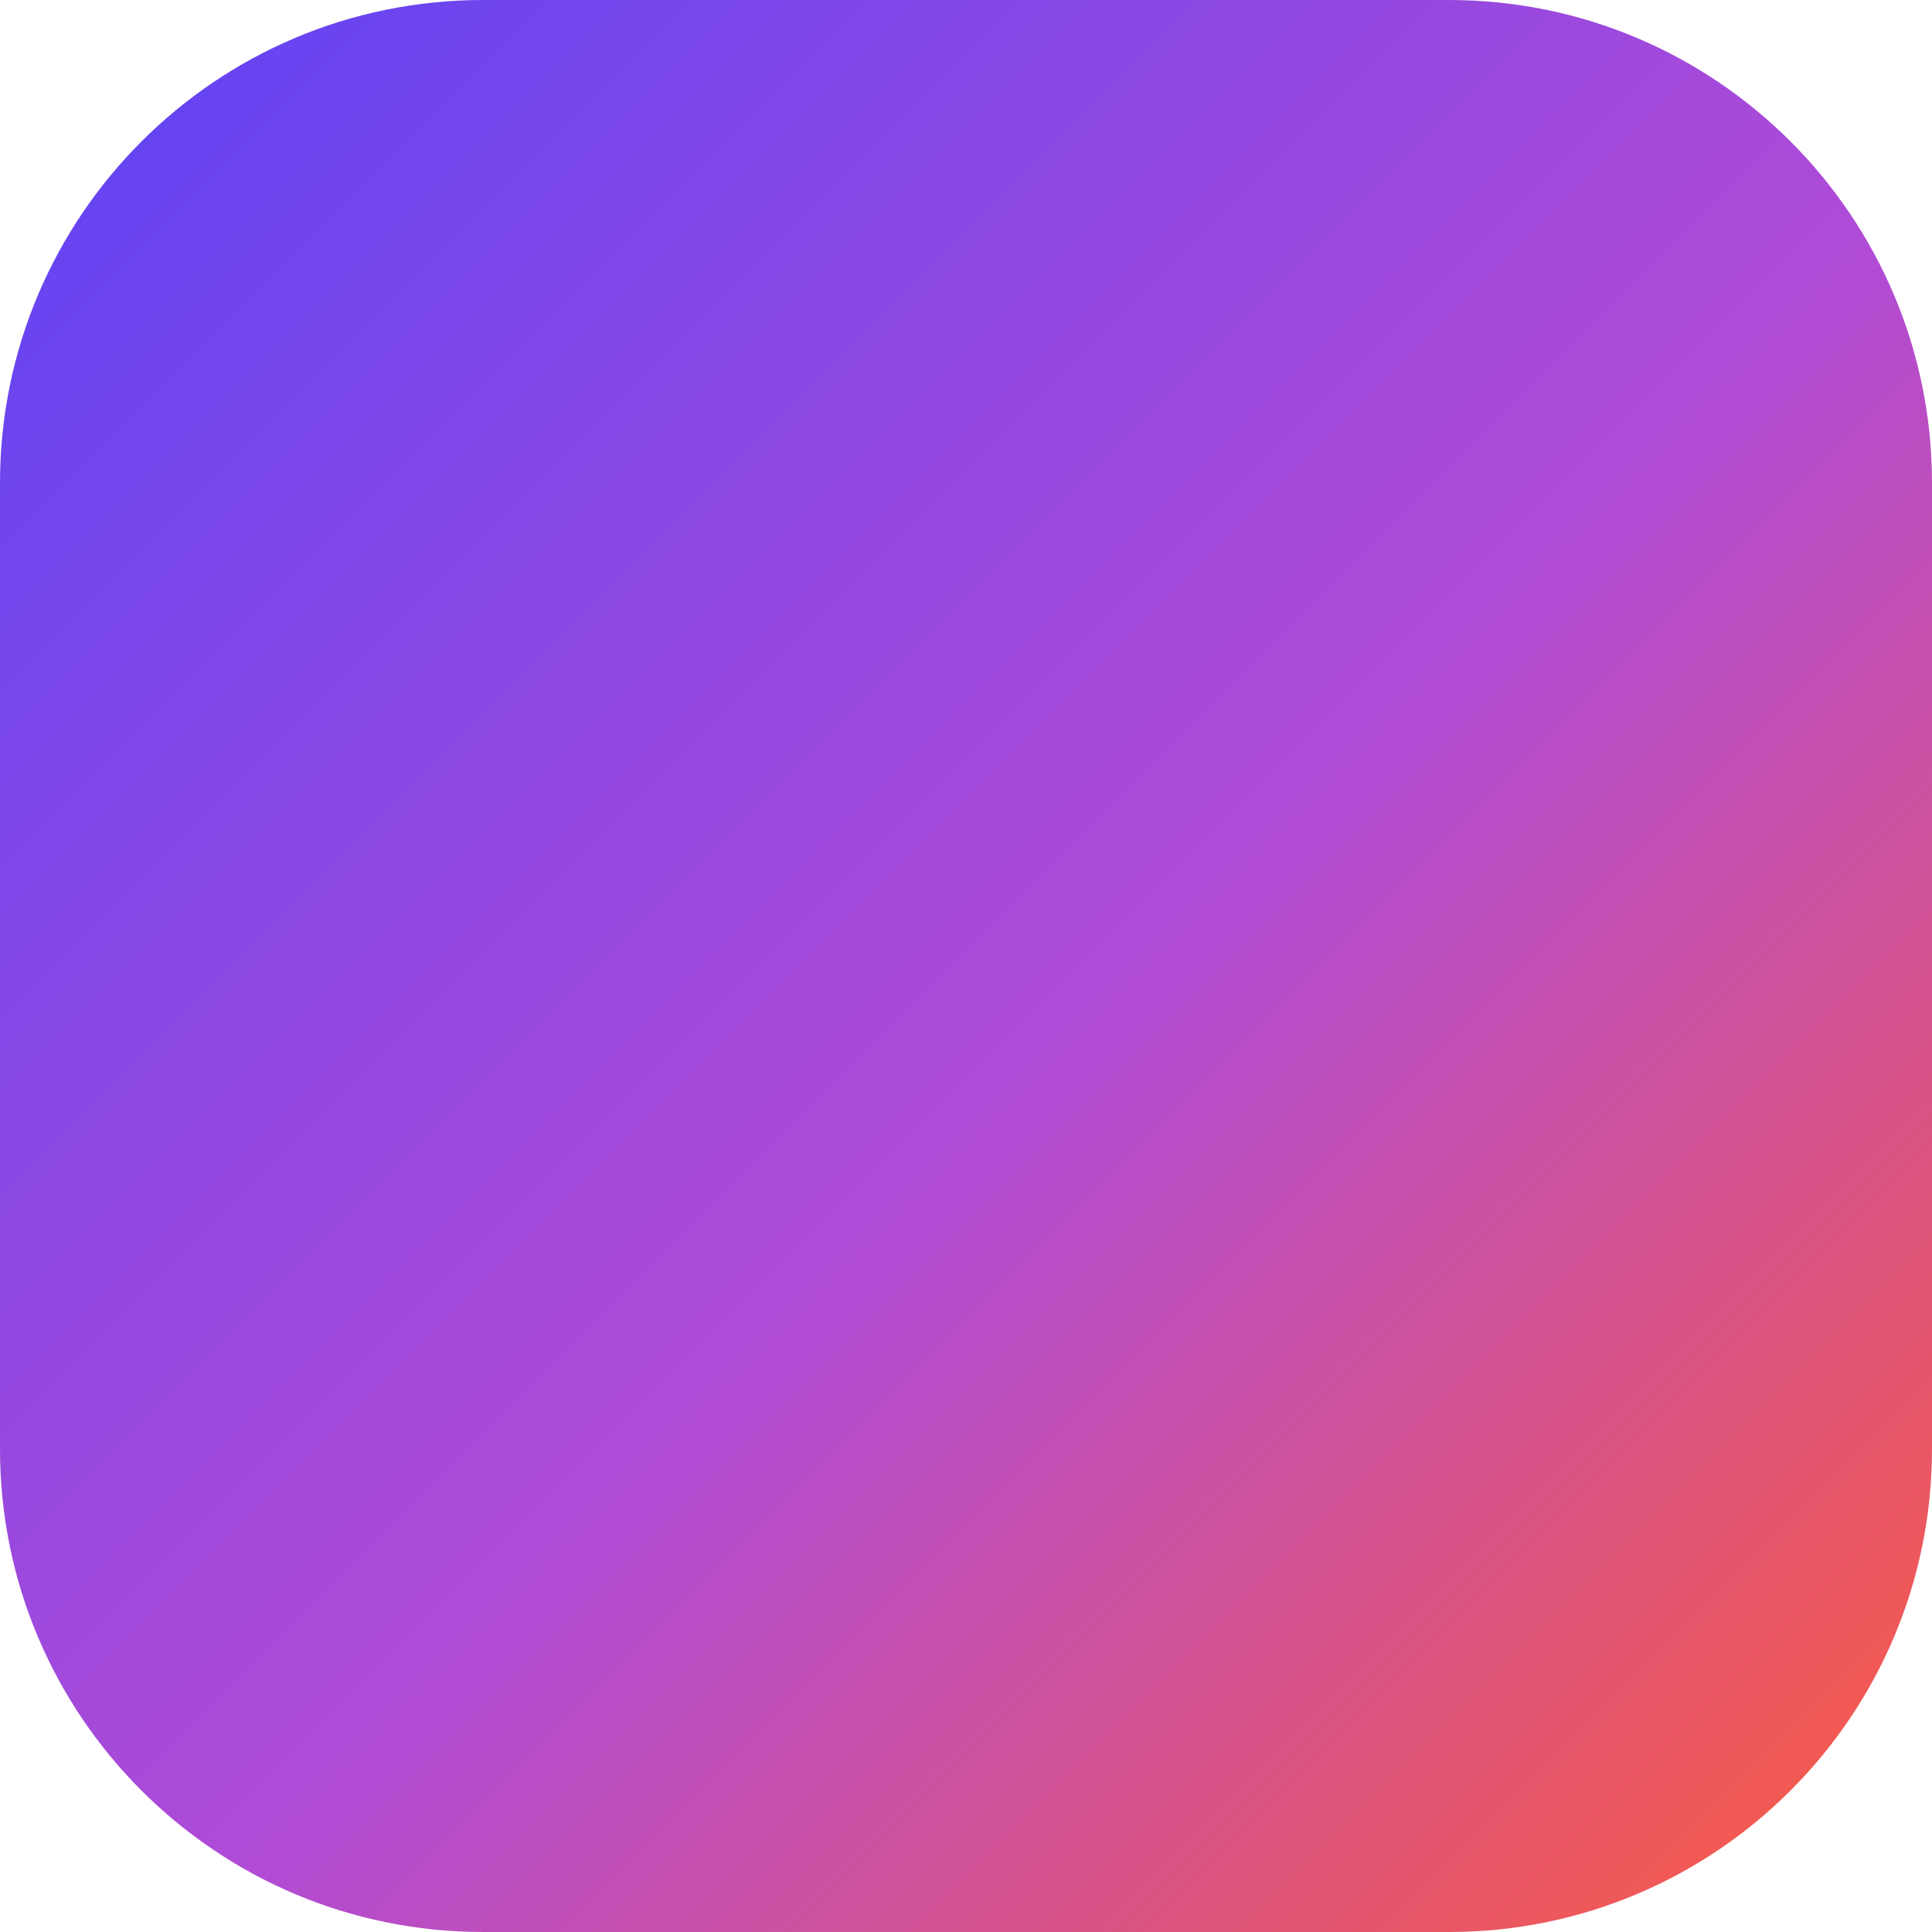
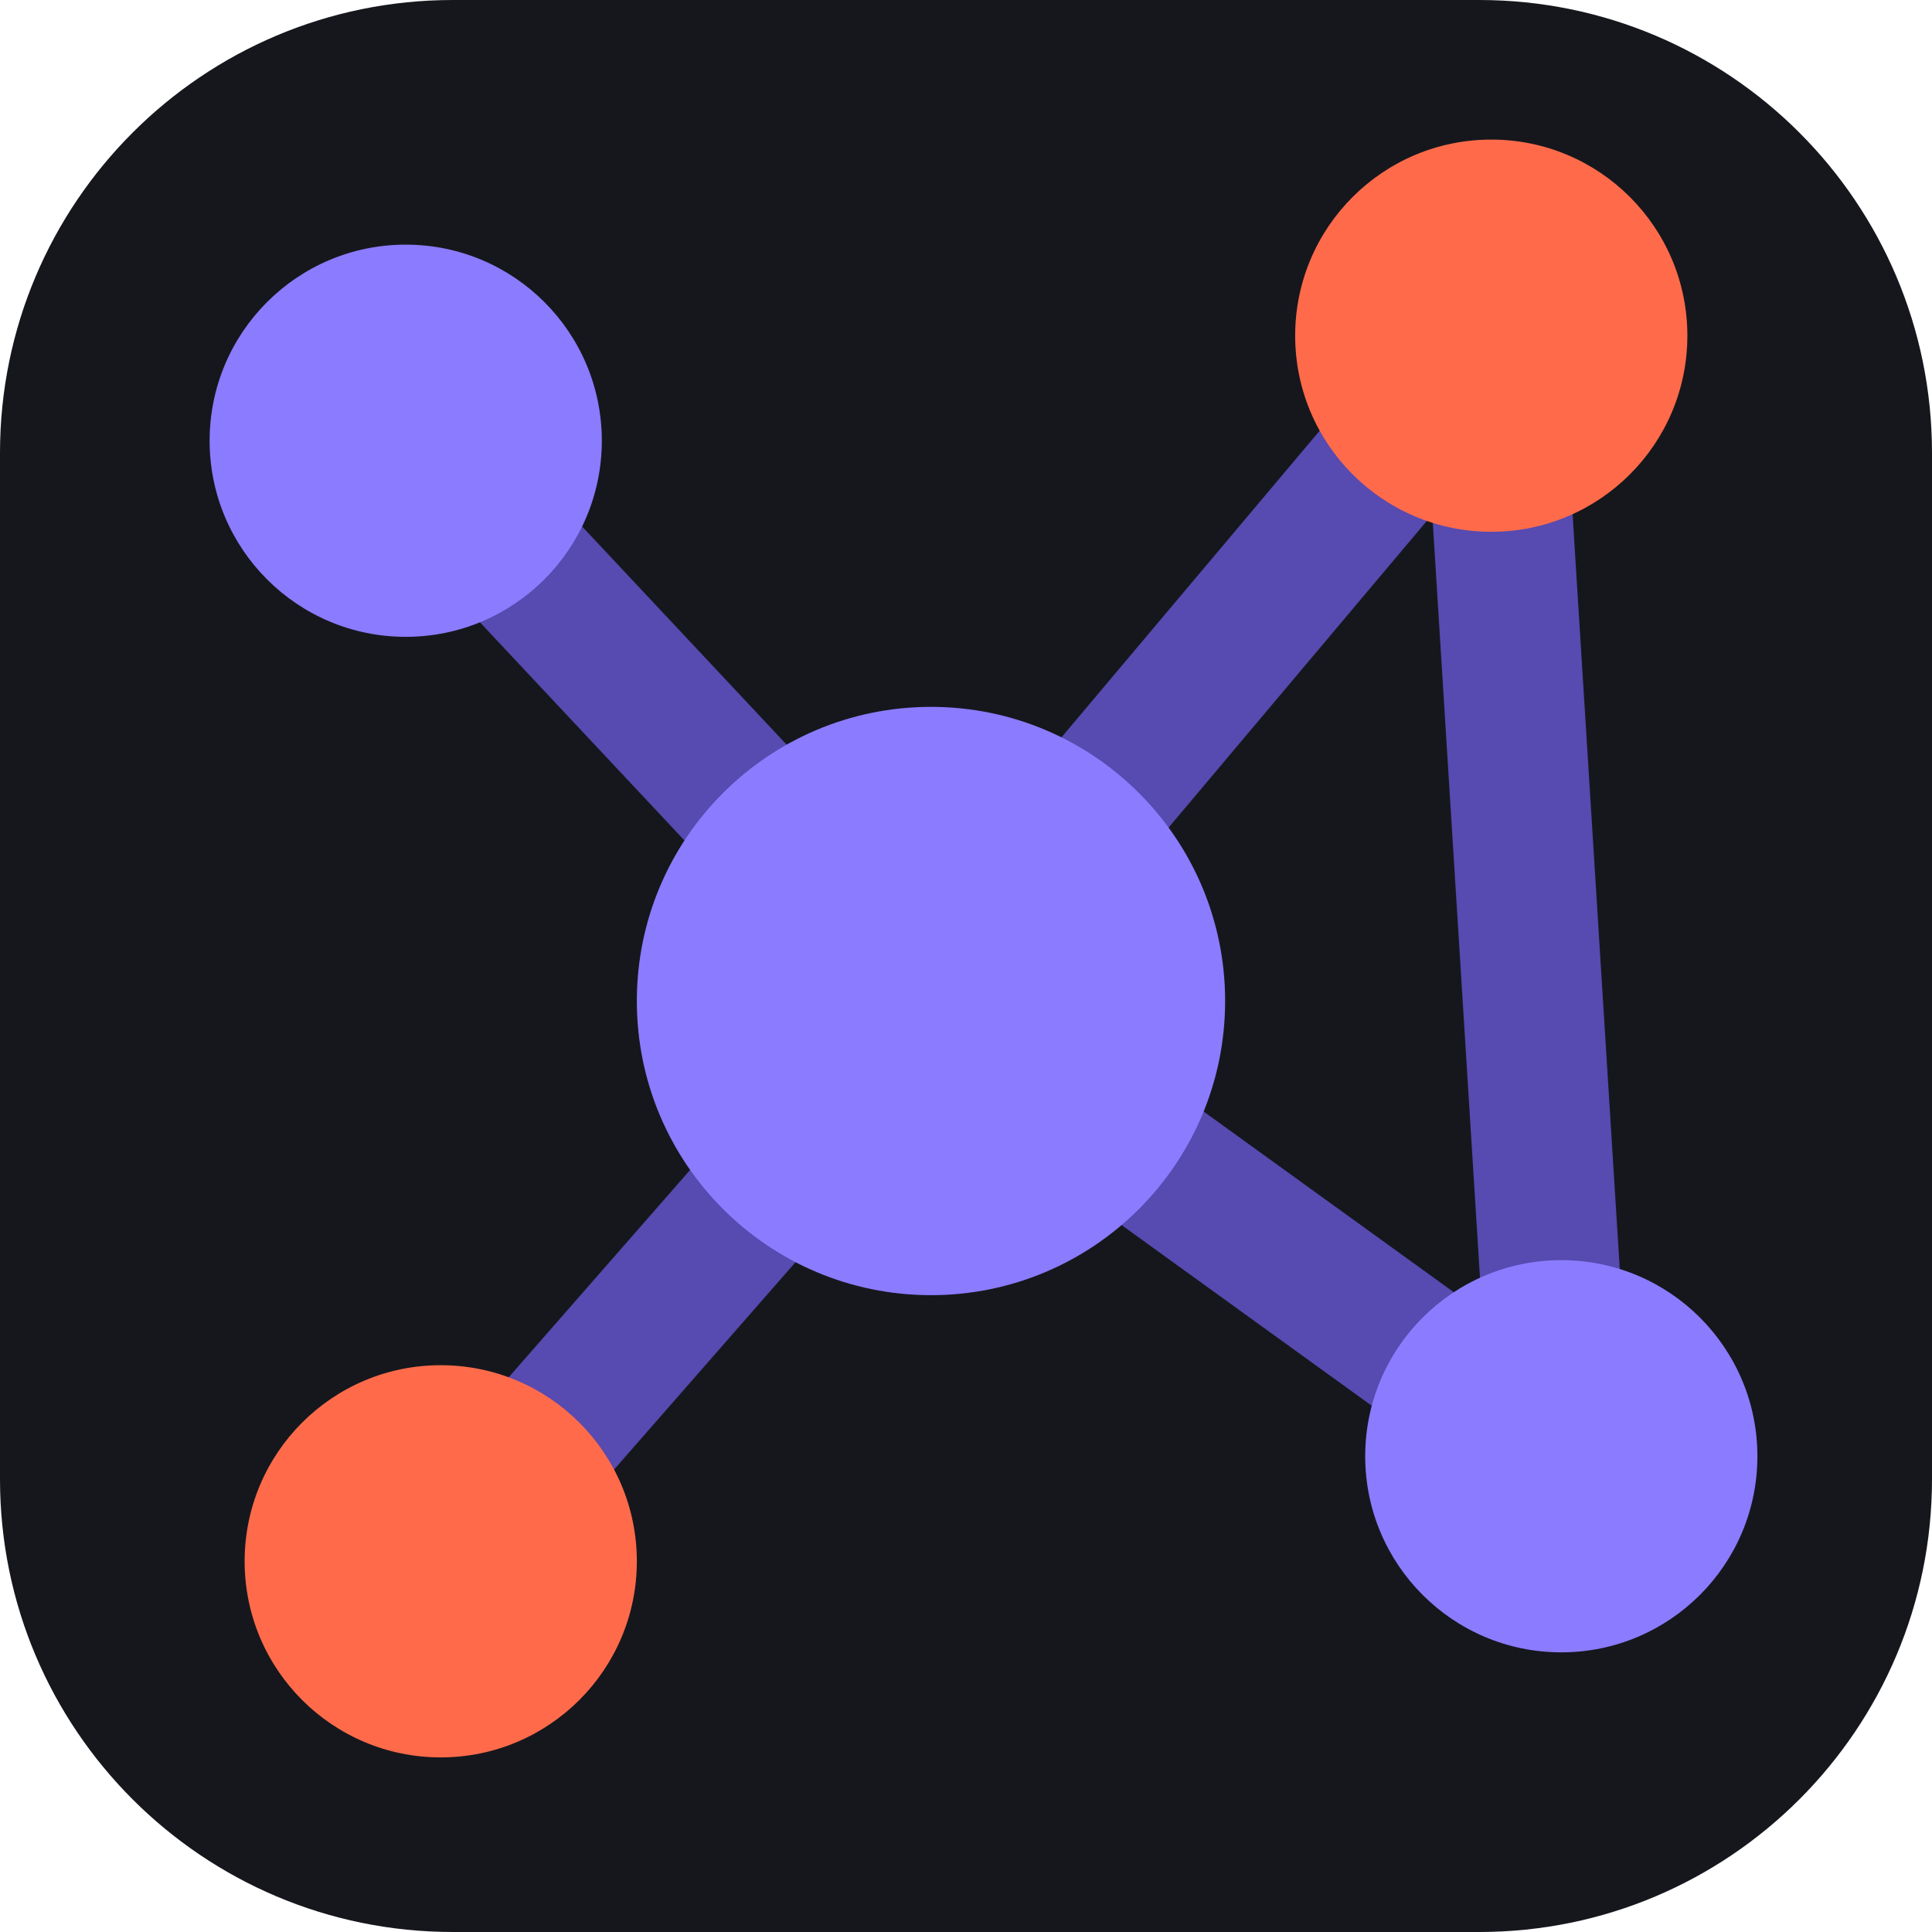
<svg xmlns="http://www.w3.org/2000/svg" width="32" height="32" viewBox="0 0 32 32">
-   <defs>
-     <linearGradient id="g" x1="0" y1="0" x2="1" y2="1">
-       <stop offset="0%" stop-color="#5B43F5" />
-       <stop offset="55%" stop-color="#B14BD6" />
-       <stop offset="100%" stop-color="#FF5C38" />
-     </linearGradient>
-   </defs>
-   <rect width="32" height="32" rx="8" fill="url(#g)" />
+   <rect width="32" height="32" rx="7.5" fill="#16171D" />
+   <g transform="translate(16 16) scale(1.16) translate(-16 -16)">
+     <g stroke="#7A66FF" stroke-opacity="0.65" stroke-width="2" stroke-linecap="round">
+       <line x1="8" y1="8.5" x2="15.5" y2="16.5" />
+       <line x1="23.5" y1="7" x2="15.5" y2="16.5" />
+       <line x1="15.5" y1="16.5" x2="8.5" y2="24.5" />
+       <line x1="15.5" y1="16.5" x2="24.5" y2="23" />
+       <line x1="23.5" y1="7" x2="24.5" y2="23" />
+     </g>
+     <circle cx="15.5" cy="16.5" r="4.2" fill="#8B7BFF" />
+     <circle cx="8" cy="8.5" r="2.8" fill="#8B7BFF" />
+     <circle cx="24.5" cy="23" r="2.8" fill="#8B7BFF" />
+     <circle cx="23.5" cy="7" r="2.8" fill="#FF6B4A" />
+     <circle cx="8.5" cy="24.5" r="2.8" fill="#FF6B4A" />
+   </g>
</svg>
